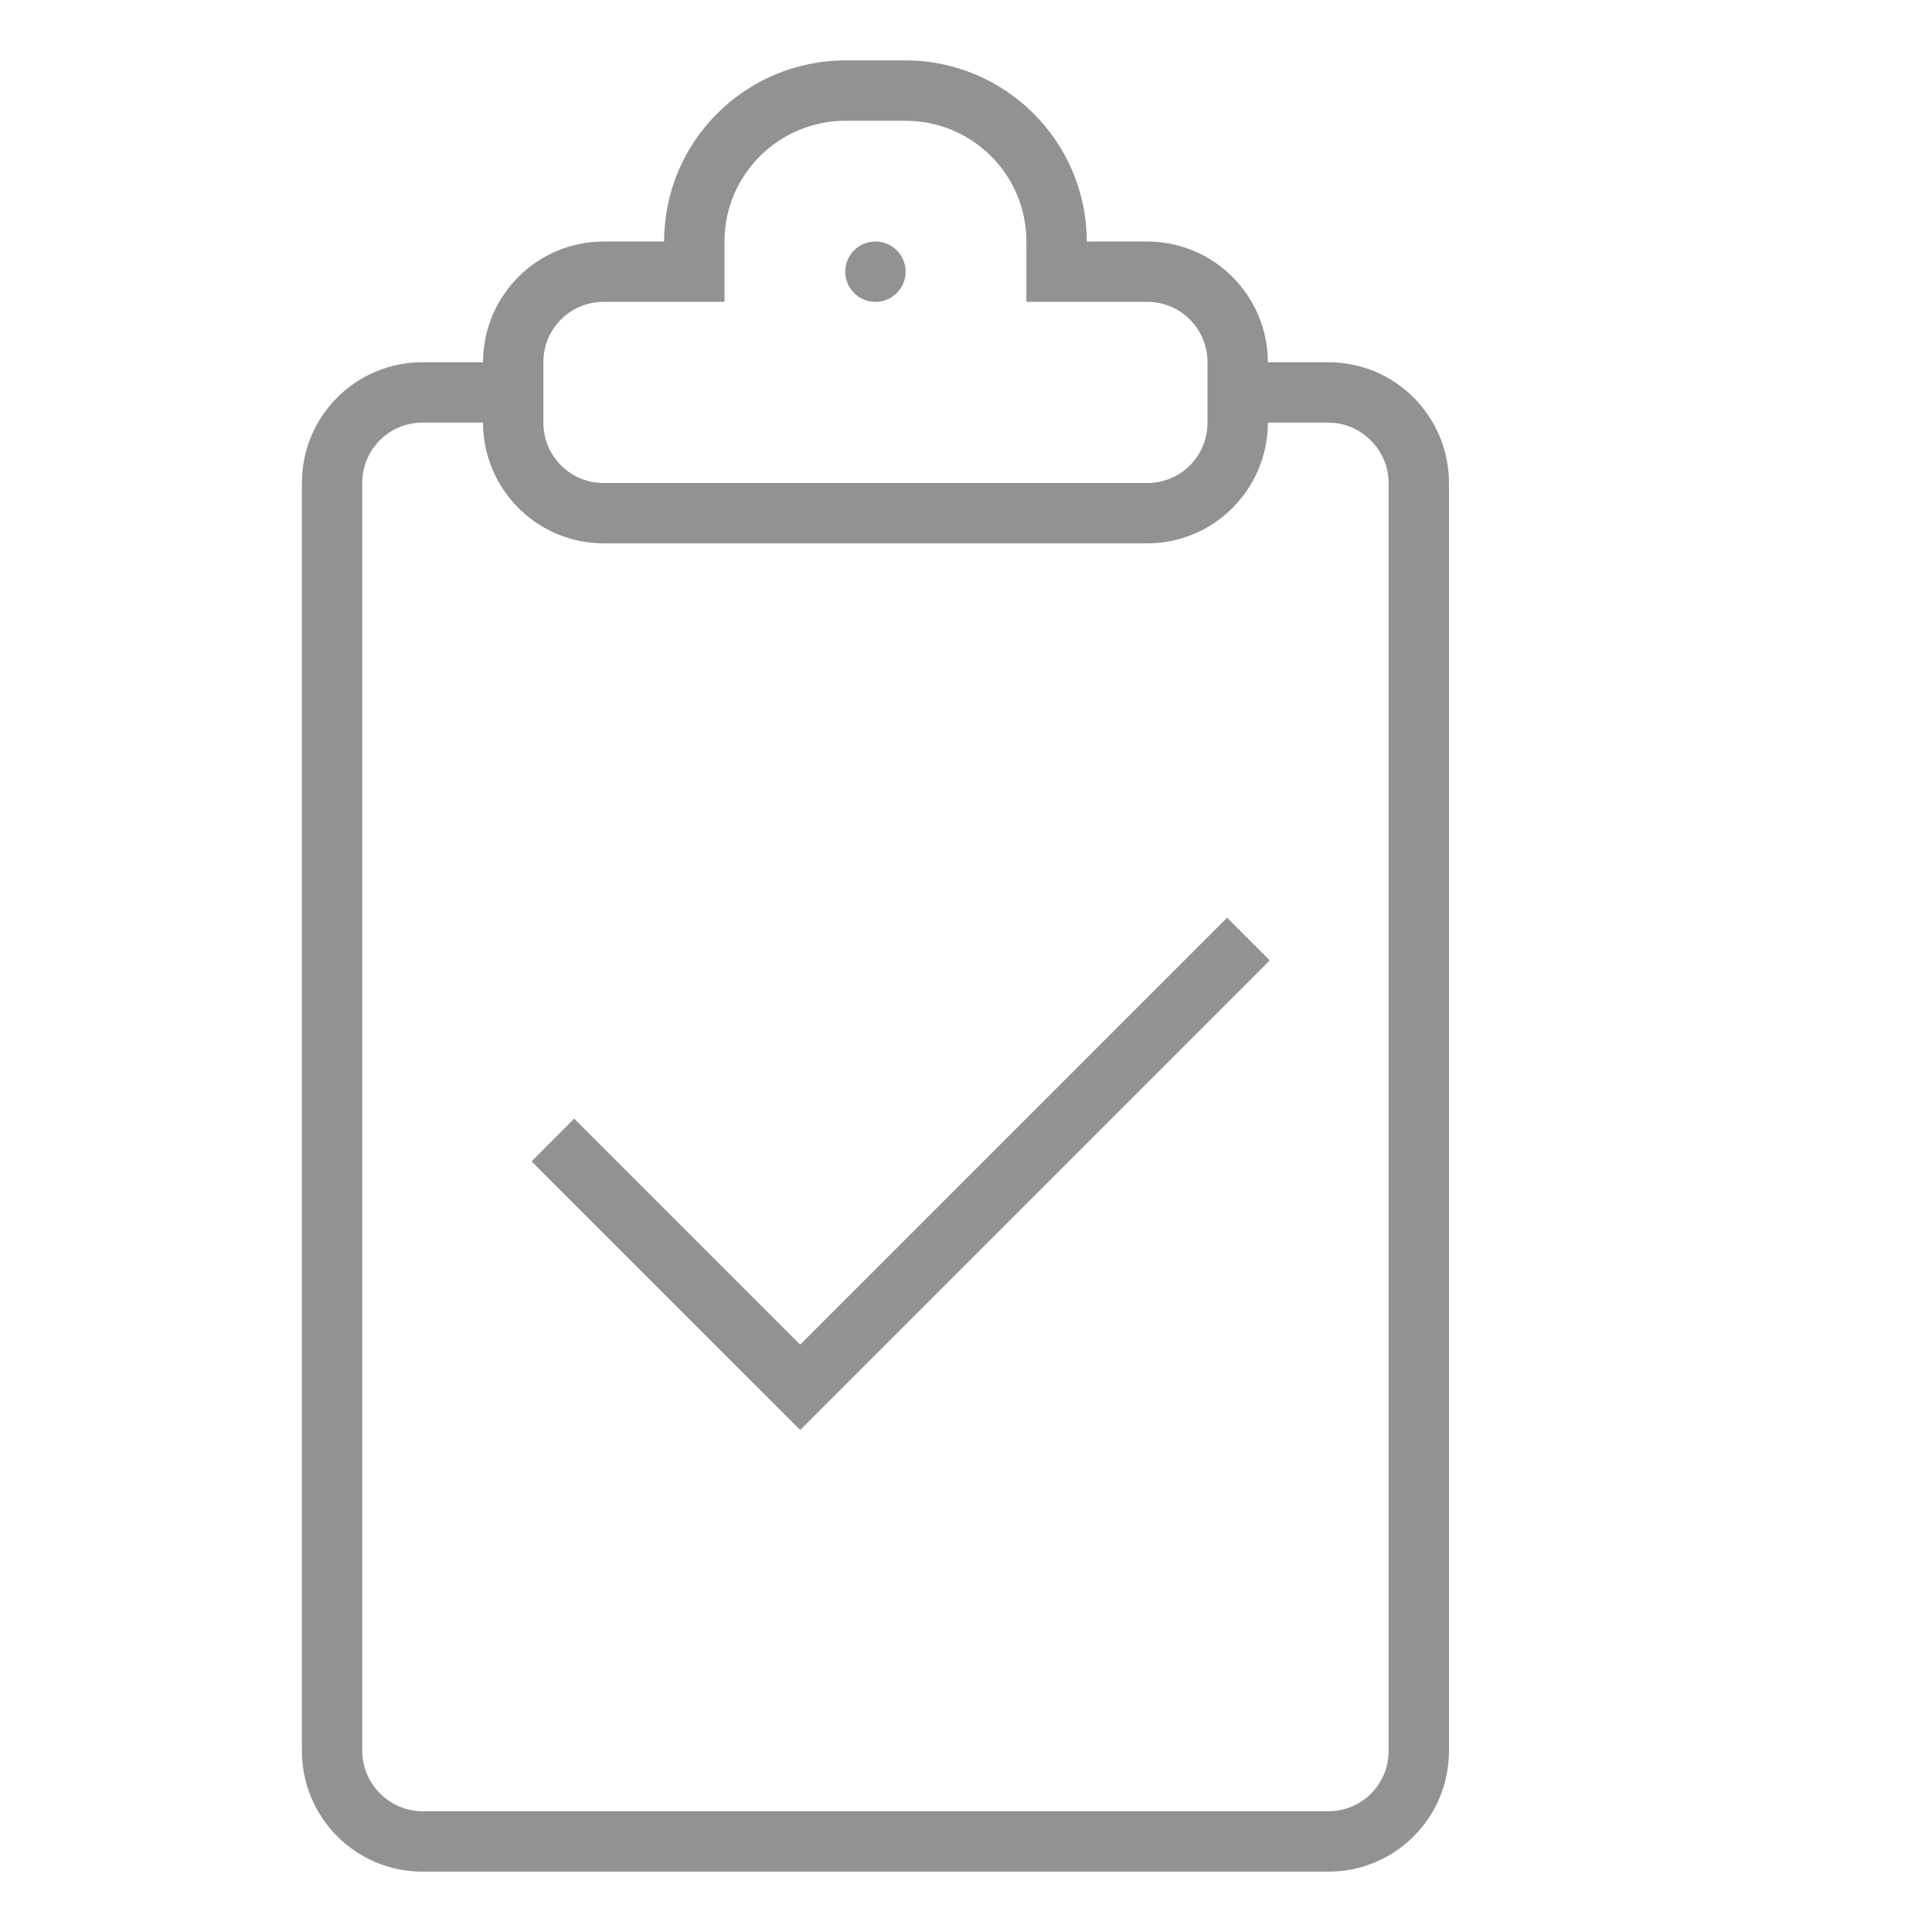
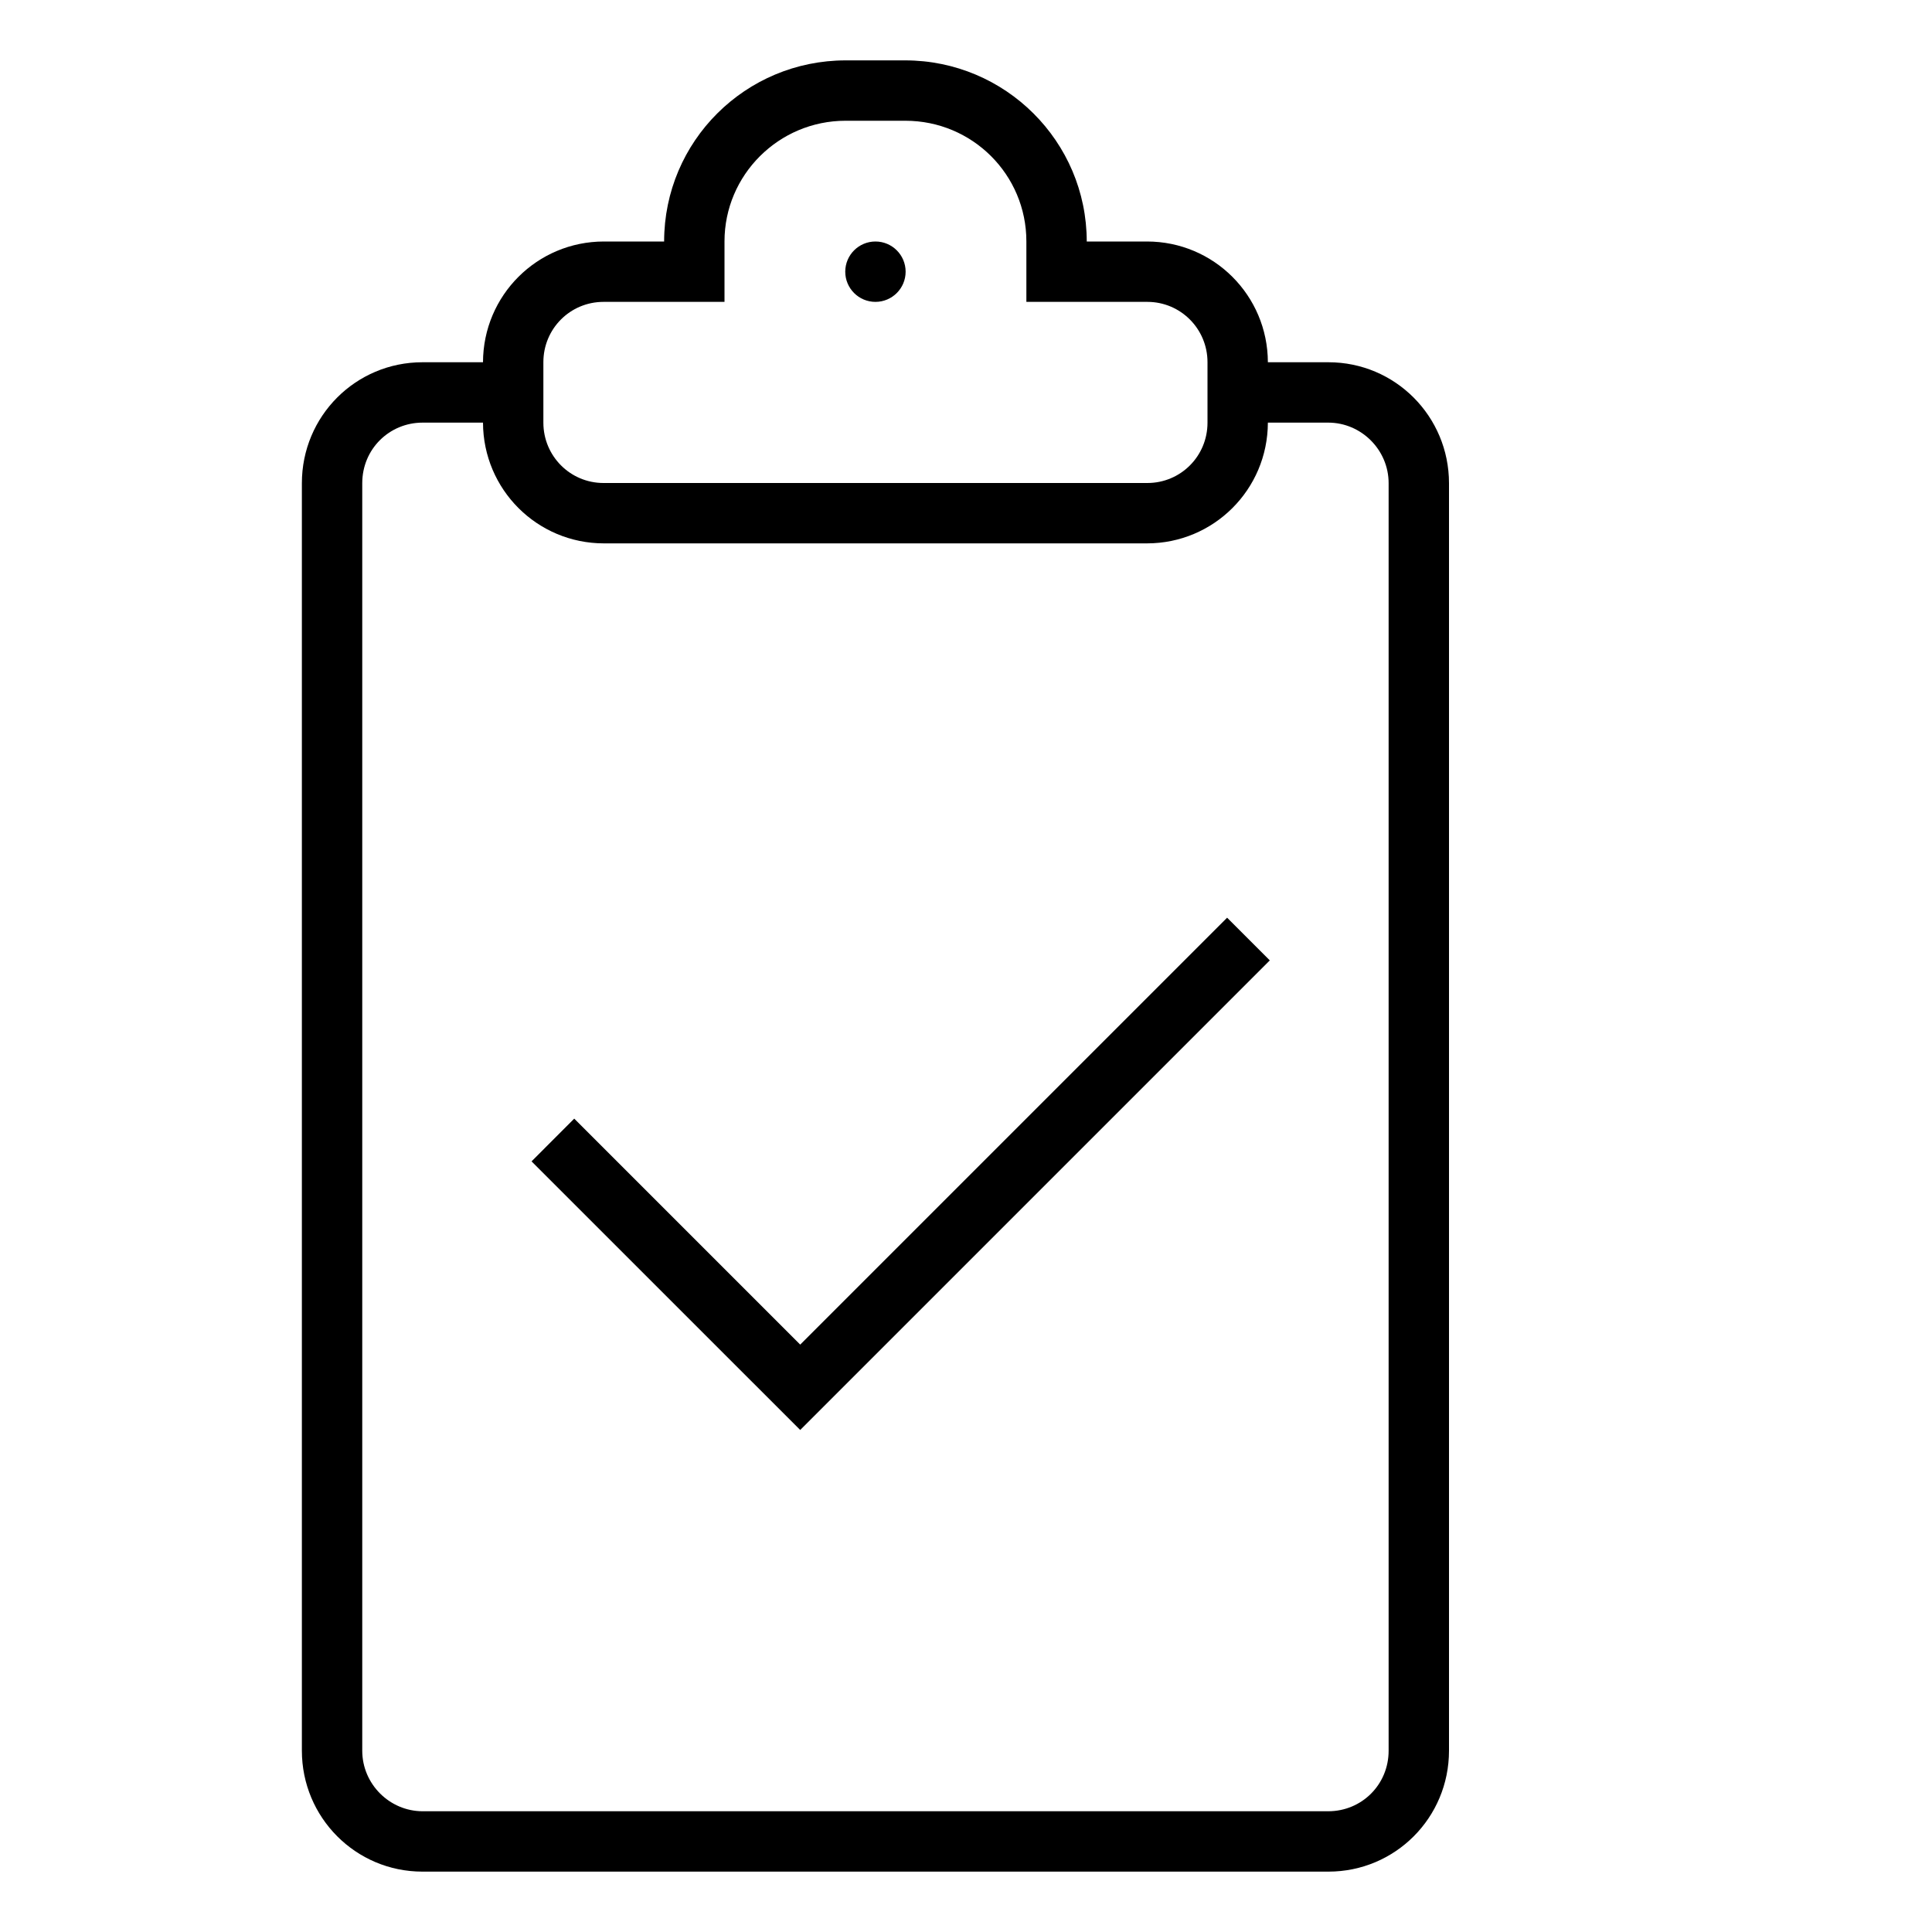
<svg xmlns="http://www.w3.org/2000/svg" width="32px" height="32px" viewBox="0 0 32 32" version="1.1">
  <defs />
-   <g id="Page-1" stroke="none" stroke-width="1" fill="none" fill-rule="evenodd">
-     <g id="icon-38-clipboard-checked" fill="#929292">
+   <g id="Page-1" stroke="none" stroke-width="1" fill-rule="evenodd">
+     <g id="icon-38-clipboard-checked">
      <path d="M12,5 L12,3.998 C12,2.898 12.898,2 14.005,2 L14.995,2 C16.106,2 17,2.894 17,3.998 L17,5 L19.004,5 C19.555,5 20,5.447 20,5.999 L20,7.001 C20,7.557 19.554,8 19.004,8 L9.996,8 C9.445,8 9,7.553 9,7.001 L9,5.999 C9,5.443 9.446,5 9.996,5 L12,5 L12,5 Z M11,4 L10.003,4 C8.898,4 8.003,4.891 8,6 L6.997,6 C5.894,6 5,6.89 5,8.004 L5,28.996 C5,30.103 5.891,31 6.997,31 L22.003,31 C23.106,31 24,30.11 24,28.996 L24,8.004 C24,6.897 23.109,6 22.003,6 L21,6 L21,6 C20.997,4.895 20.105,4 18.997,4 L18,4 C17.999,2.343 16.65,1 14.991,1 L14.009,1 C12.348,1 11.001,2.338 11,4 L11,4 L11,4 Z M21,7 L22,7 C22.545,7 23,7.449 23,8.003 L23,28.997 C23,29.561 22.552,30 22,30 L7,30 C6.455,30 6,29.551 6,28.997 L6,8.003 C6,7.439 6.448,7 7,7 L8,7 C8.003,8.105 8.895,9 10.003,9 L18.997,9 C20.102,9 20.997,8.109 21,7 L21,7 L21,7 Z M14.5,5 C14.776,5 15,4.776 15,4.5 C15,4.224 14.776,4 14.5,4 C14.224,4 14,4.224 14,4.5 C14,4.776 14.224,5 14.5,5 L14.5,5 Z M13.254,23.685 L21.032,15.907 L20.325,15.2 L13.254,22.271 L9.511,18.528 L8.804,19.236 L13.254,23.685 L13.254,23.685 Z" id="clipboard-checked" />
    </g>
  </g>
</svg>
